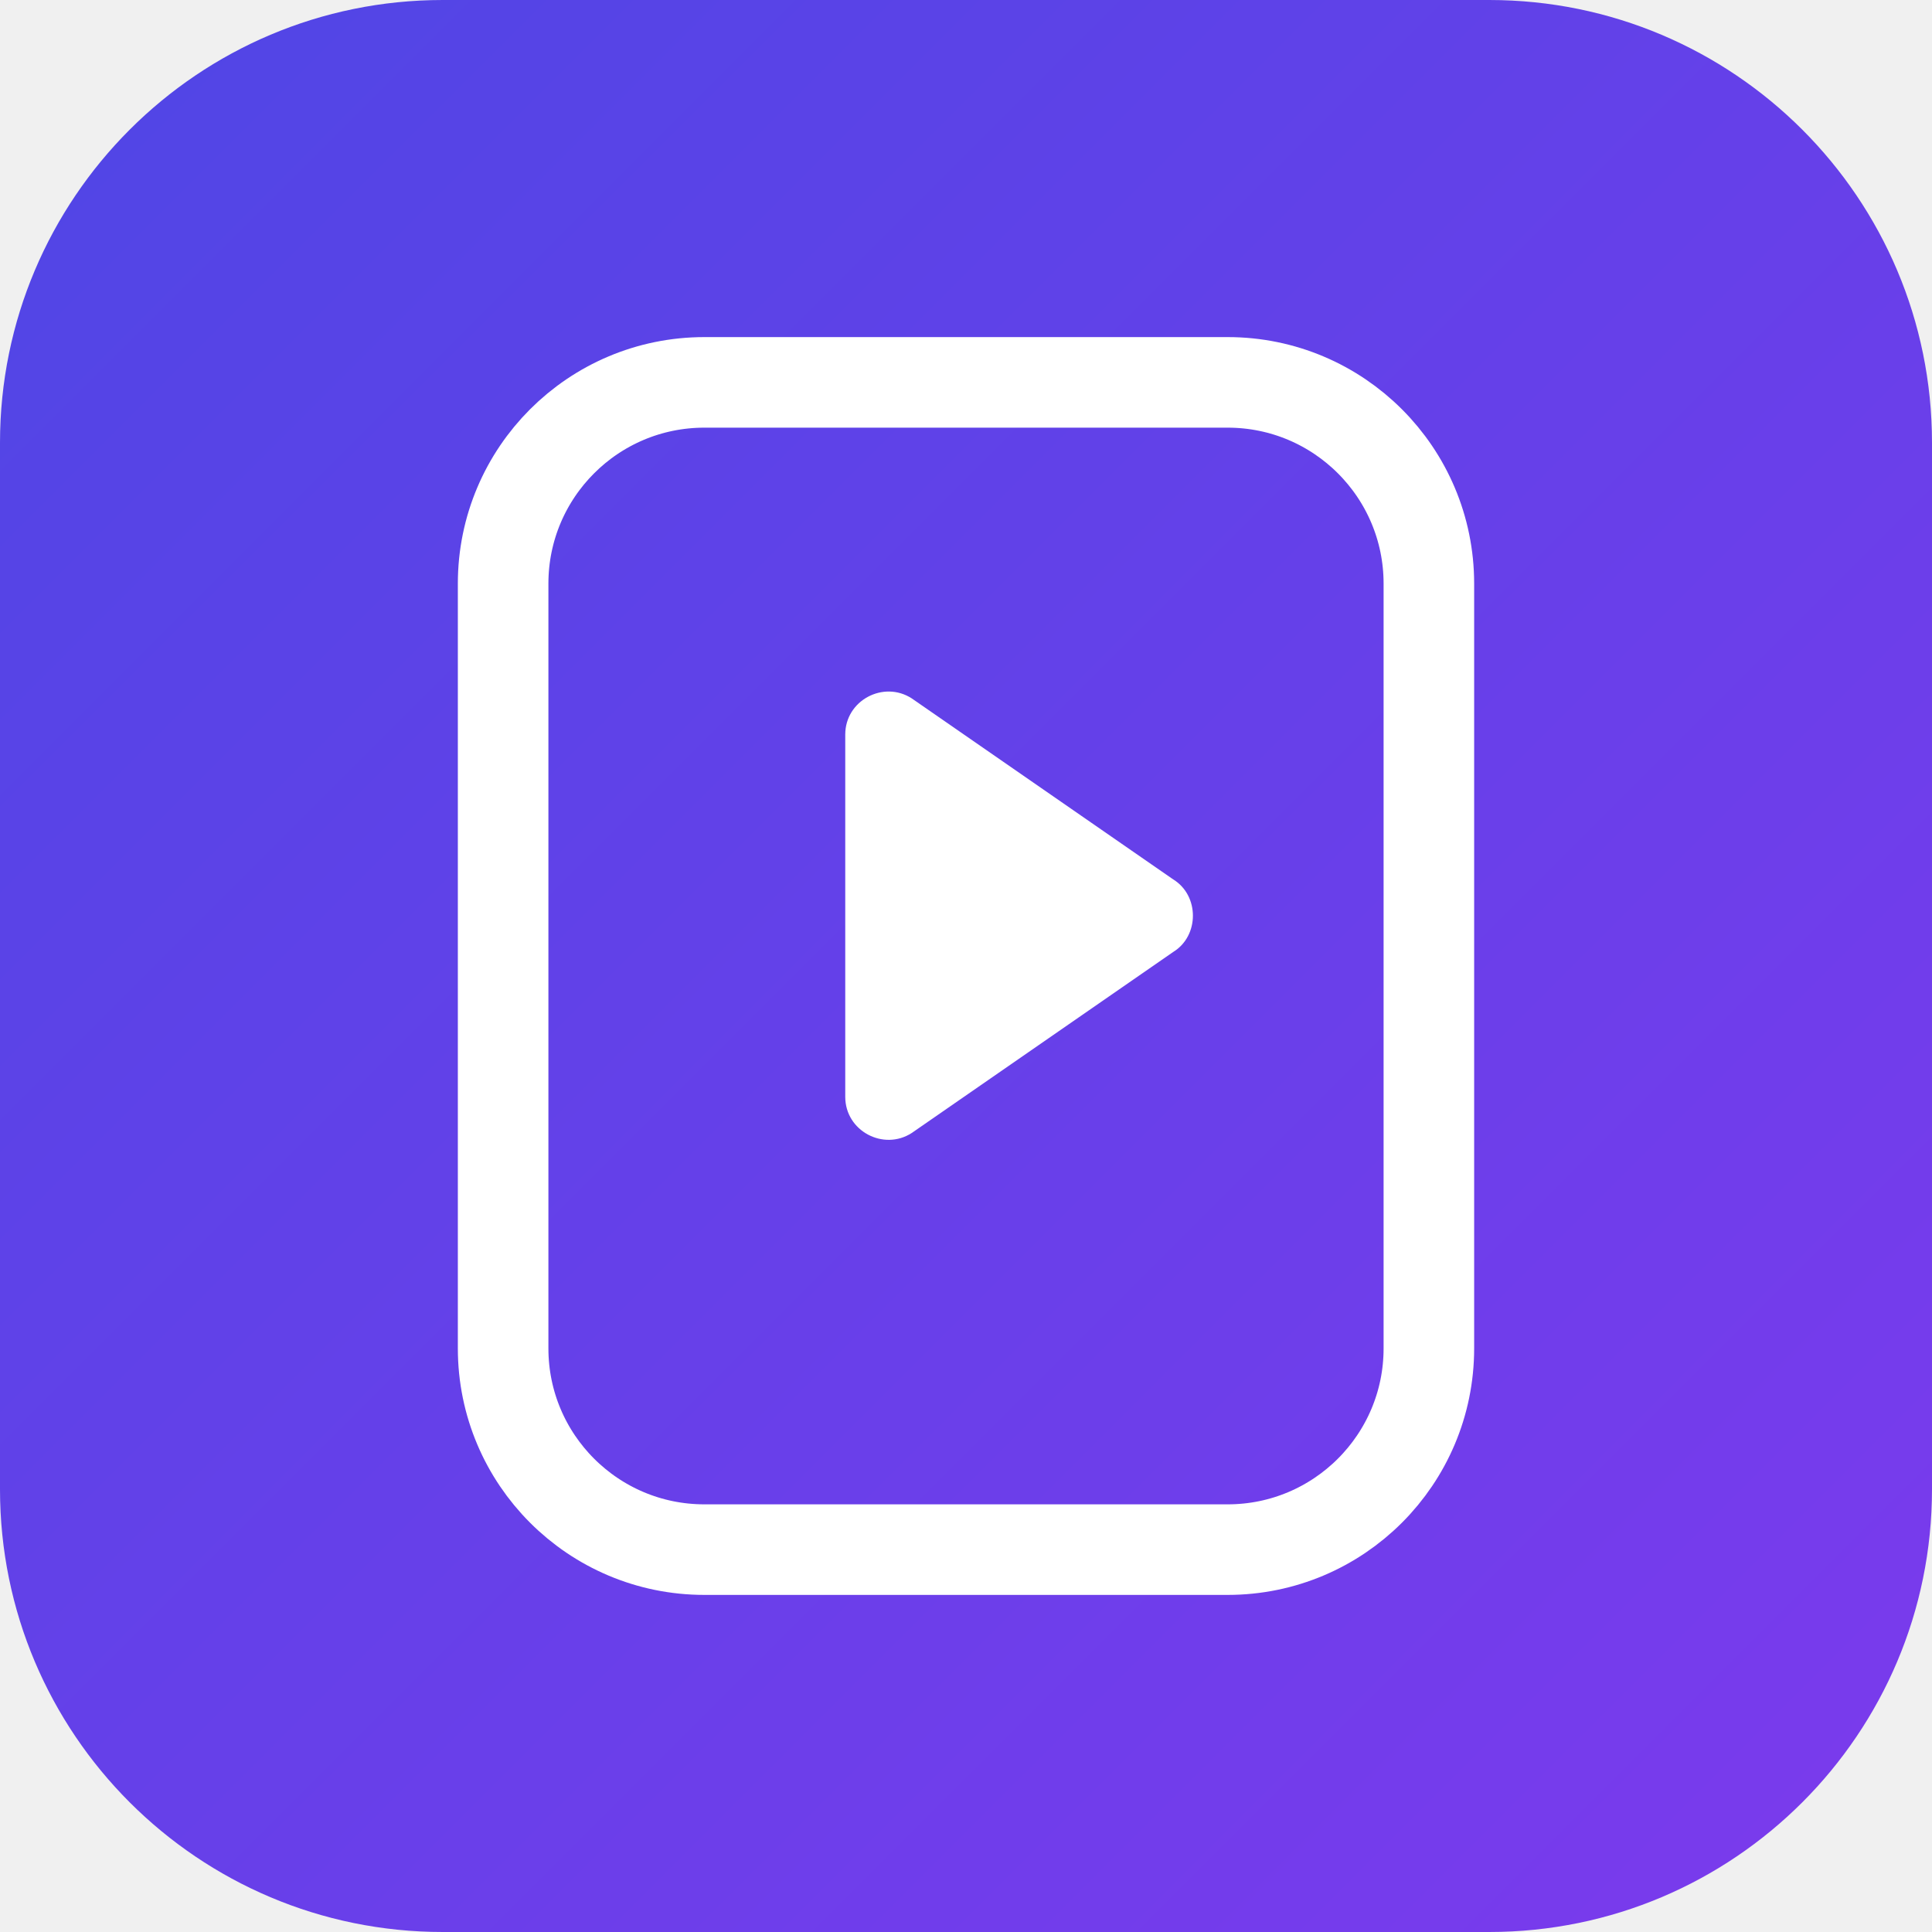
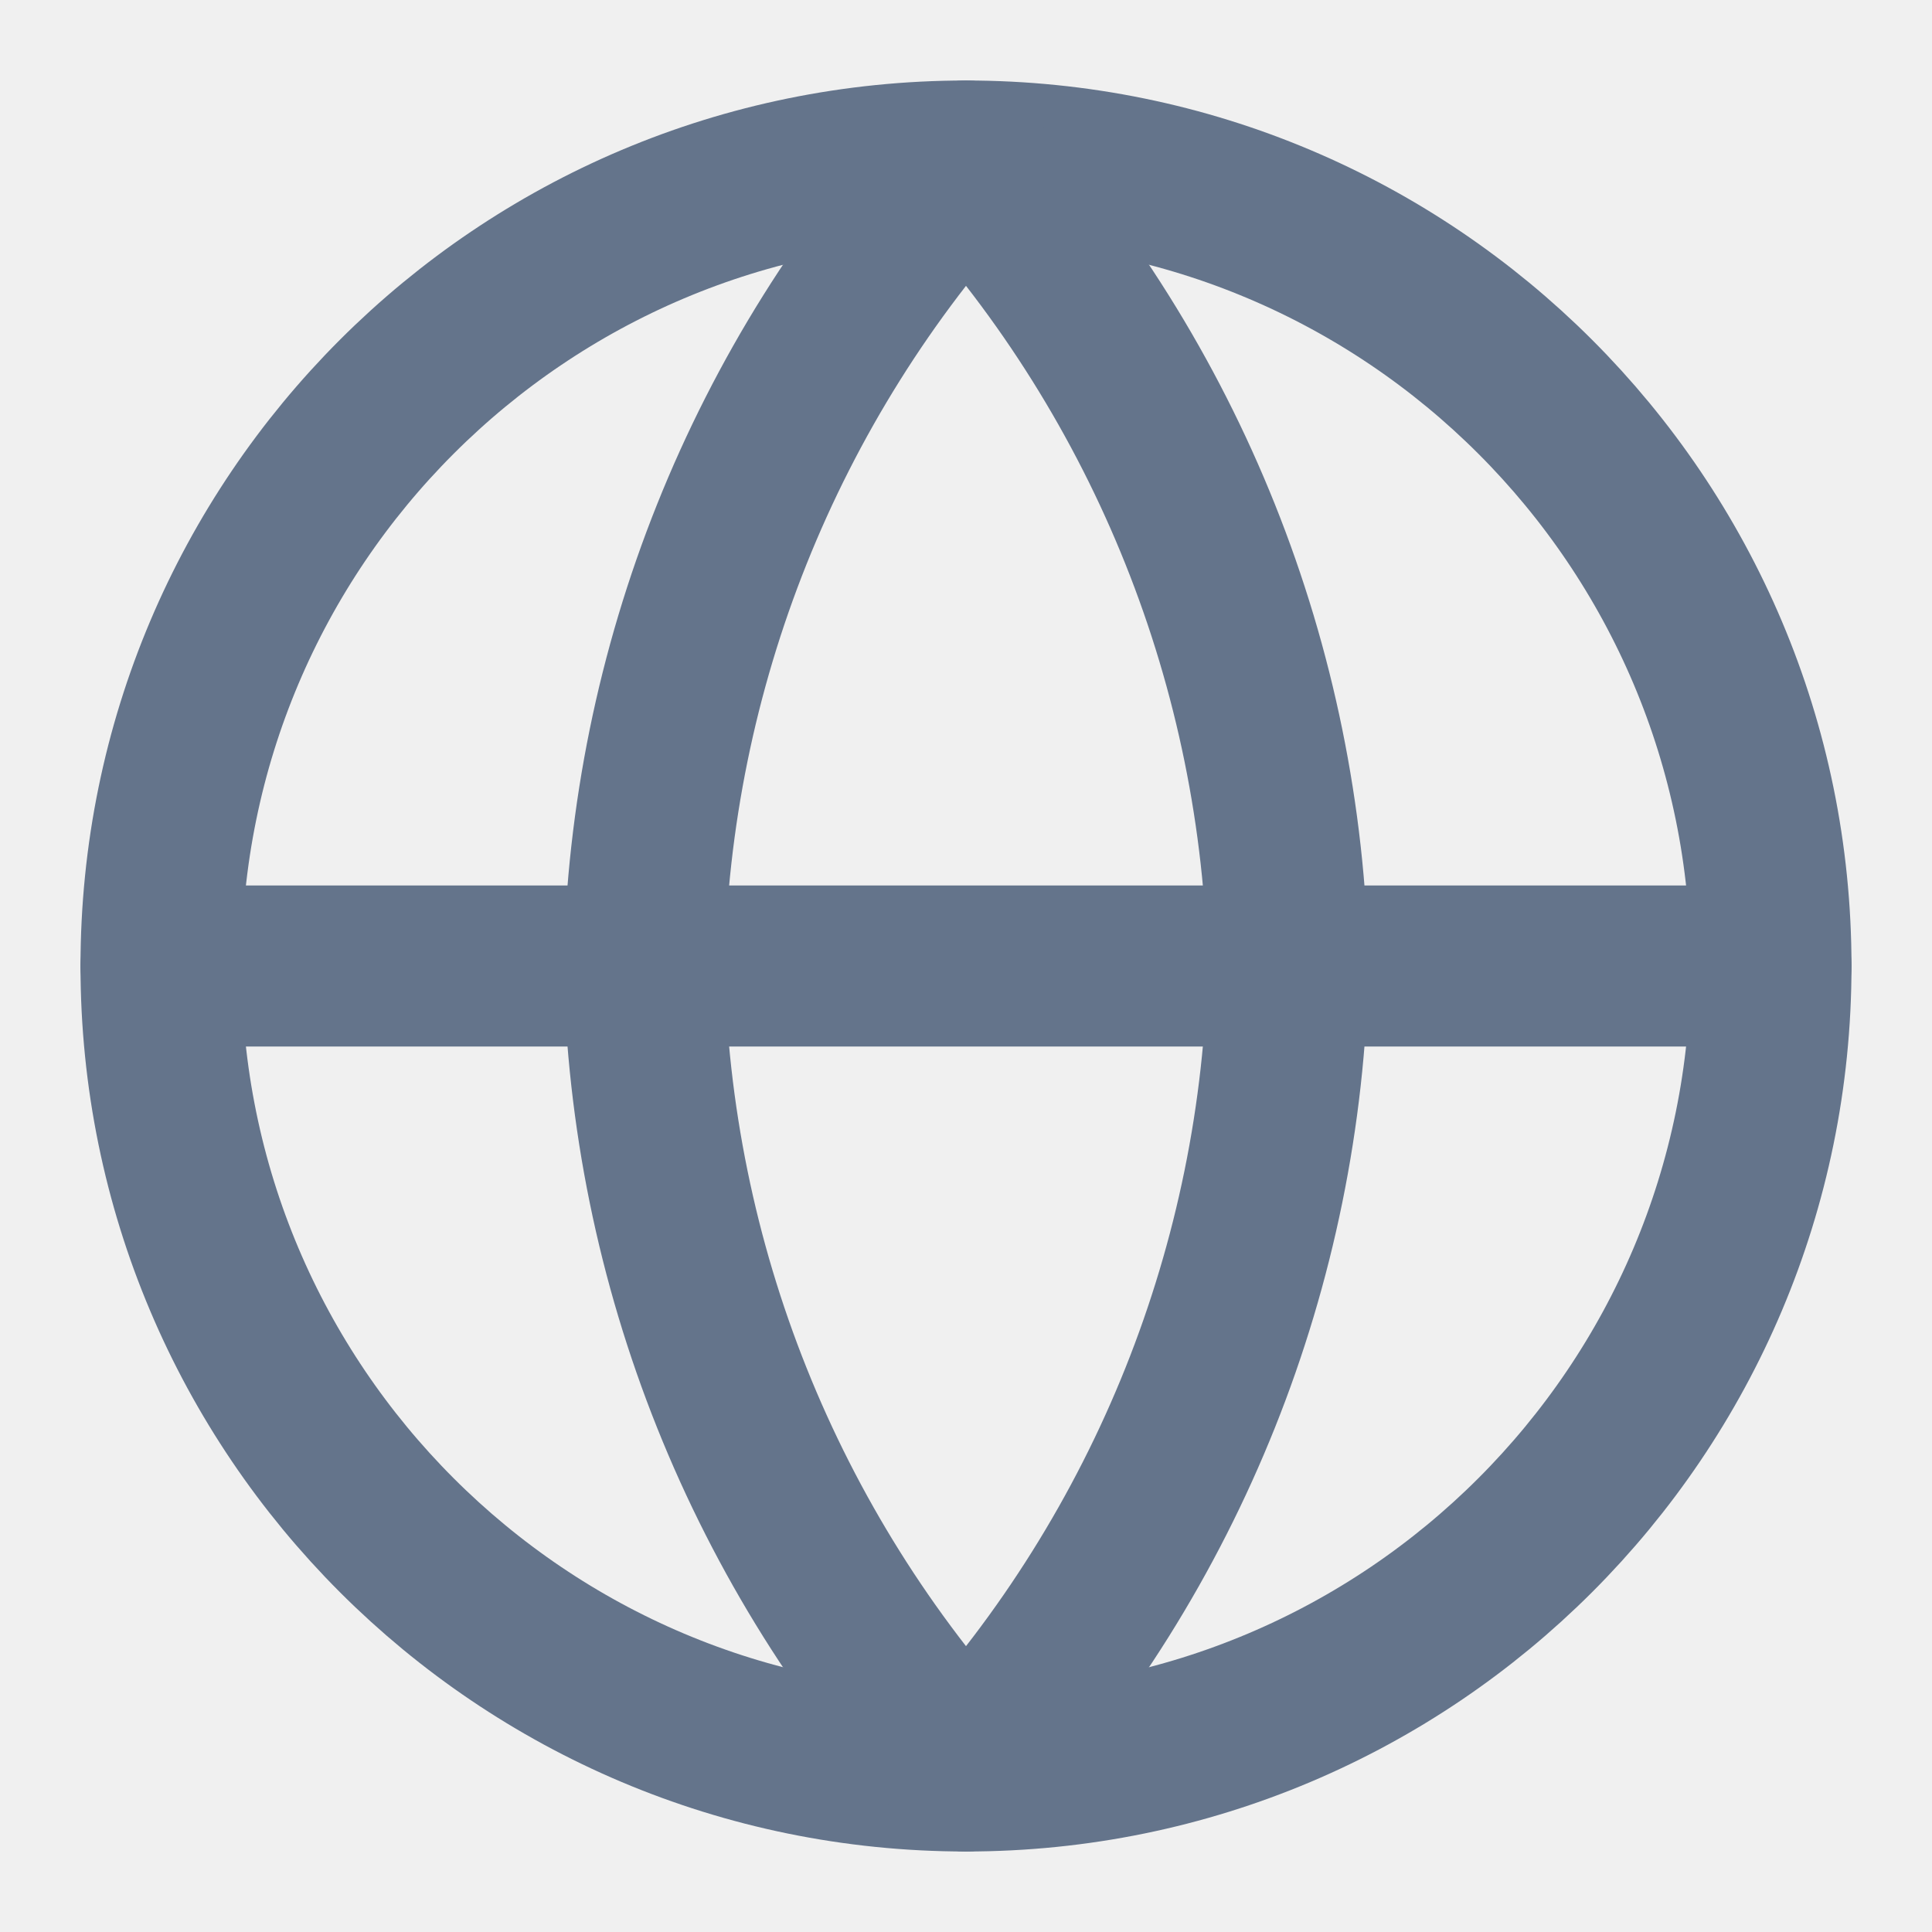
- <svg xmlns="http://www.w3.org/2000/svg" width="96" height="96" viewBox="0 0 96 96" fill="none">
-   <defs>
-     <linearGradient id="custom-reels-grad" x1="0%" y1="0%" x2="100%" y2="100%">
-       <stop offset="0%" stop-color="#4F46E5" />
-       <stop offset="100%" stop-color="#7C3AED" />
-     </linearGradient>
-   </defs>
-   <rect width="96" height="96" rx="22" fill="url(#custom-reels-grad)" />
-   <rect x="25" y="19" width="46" height="58" rx="10" stroke="white" stroke-width="4.5" />
-   <path d="M42 36.5C42 34.8 43.9 33.8 45.3 34.7L58.3 43.7C59.6 44.5 59.6 46.5 58.3 47.3L45.3 56.3C43.9 57.2 42 56.2 42 54.5V36.5Z" fill="white" />
+ <svg xmlns="http://www.w3.org/2000/svg" viewBox="0 0 24 24" width="96" height="96" fill="none" stroke="#64748B" stroke-width="2" stroke-linecap="round" stroke-linejoin="round">
+   <circle cx="12" cy="12" r="10" />
+   <line x1="2" y1="12" x2="22" y2="12" />
+   <path d="M12 2a15.3 15.3 0 0 1 4 10 15.3 15.3 0 0 1-4 10 15.3 15.3 0 0 1-4-10 15.3 15.3 0 0 1 4-10z" />
</svg>
